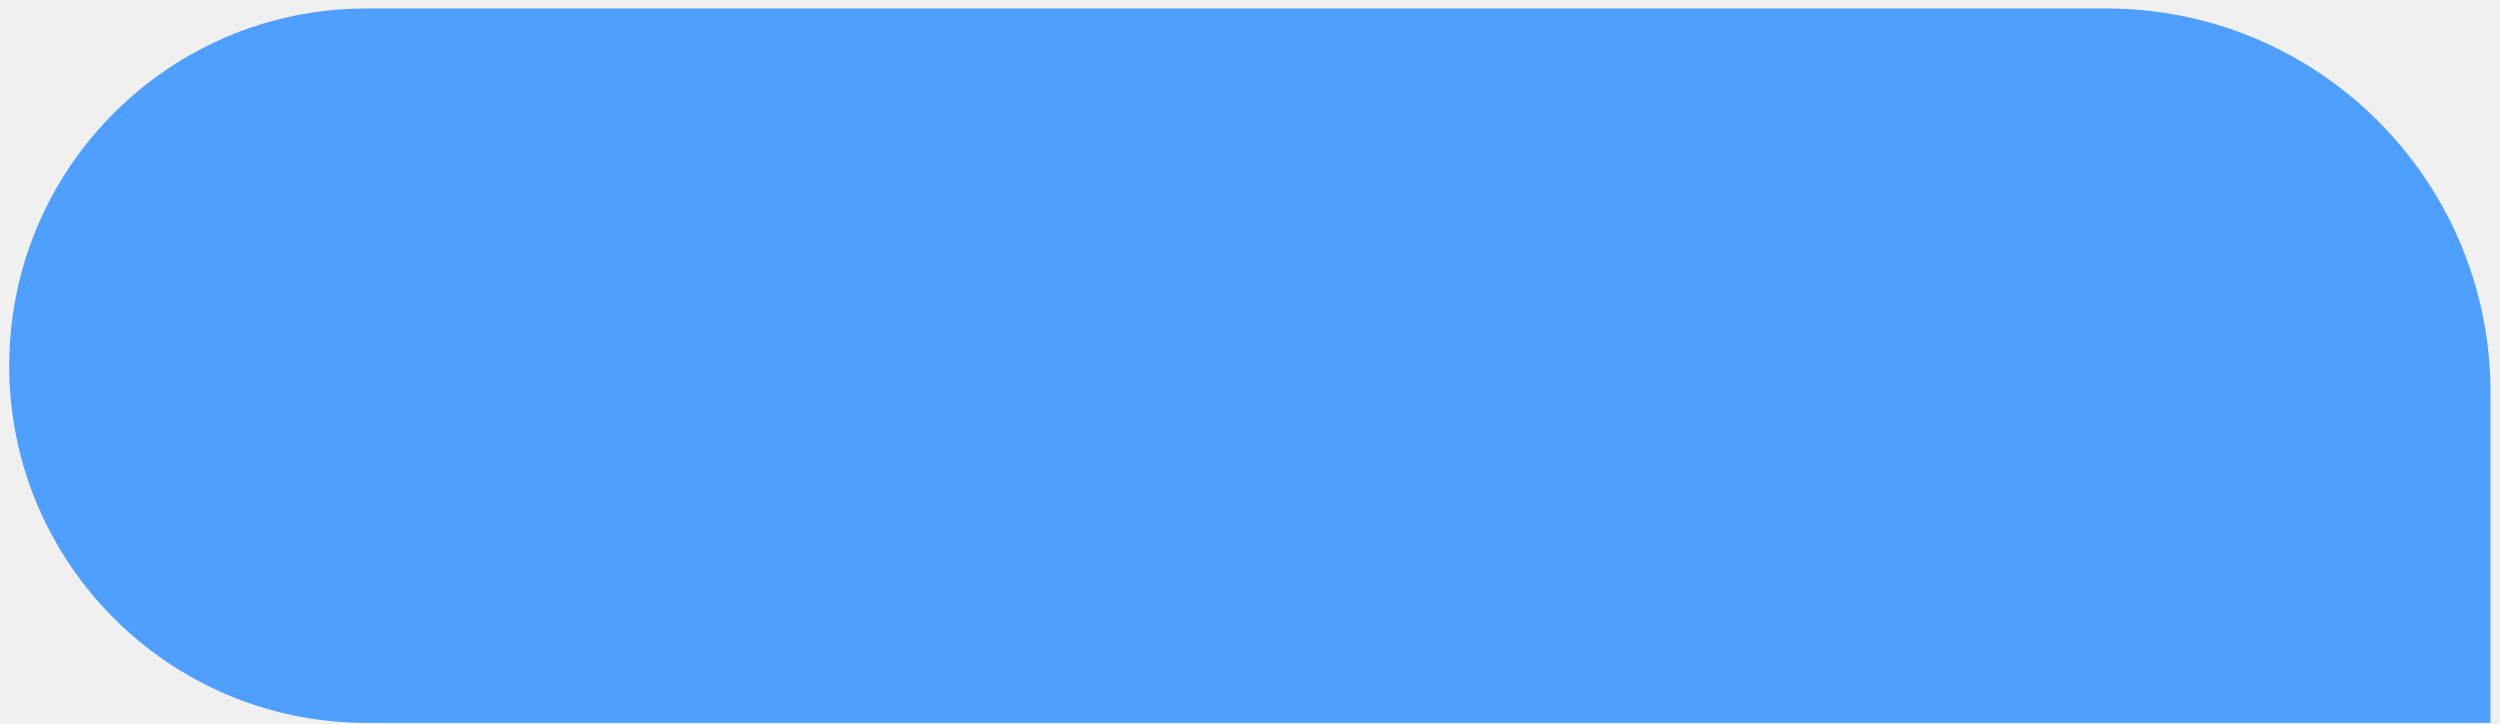
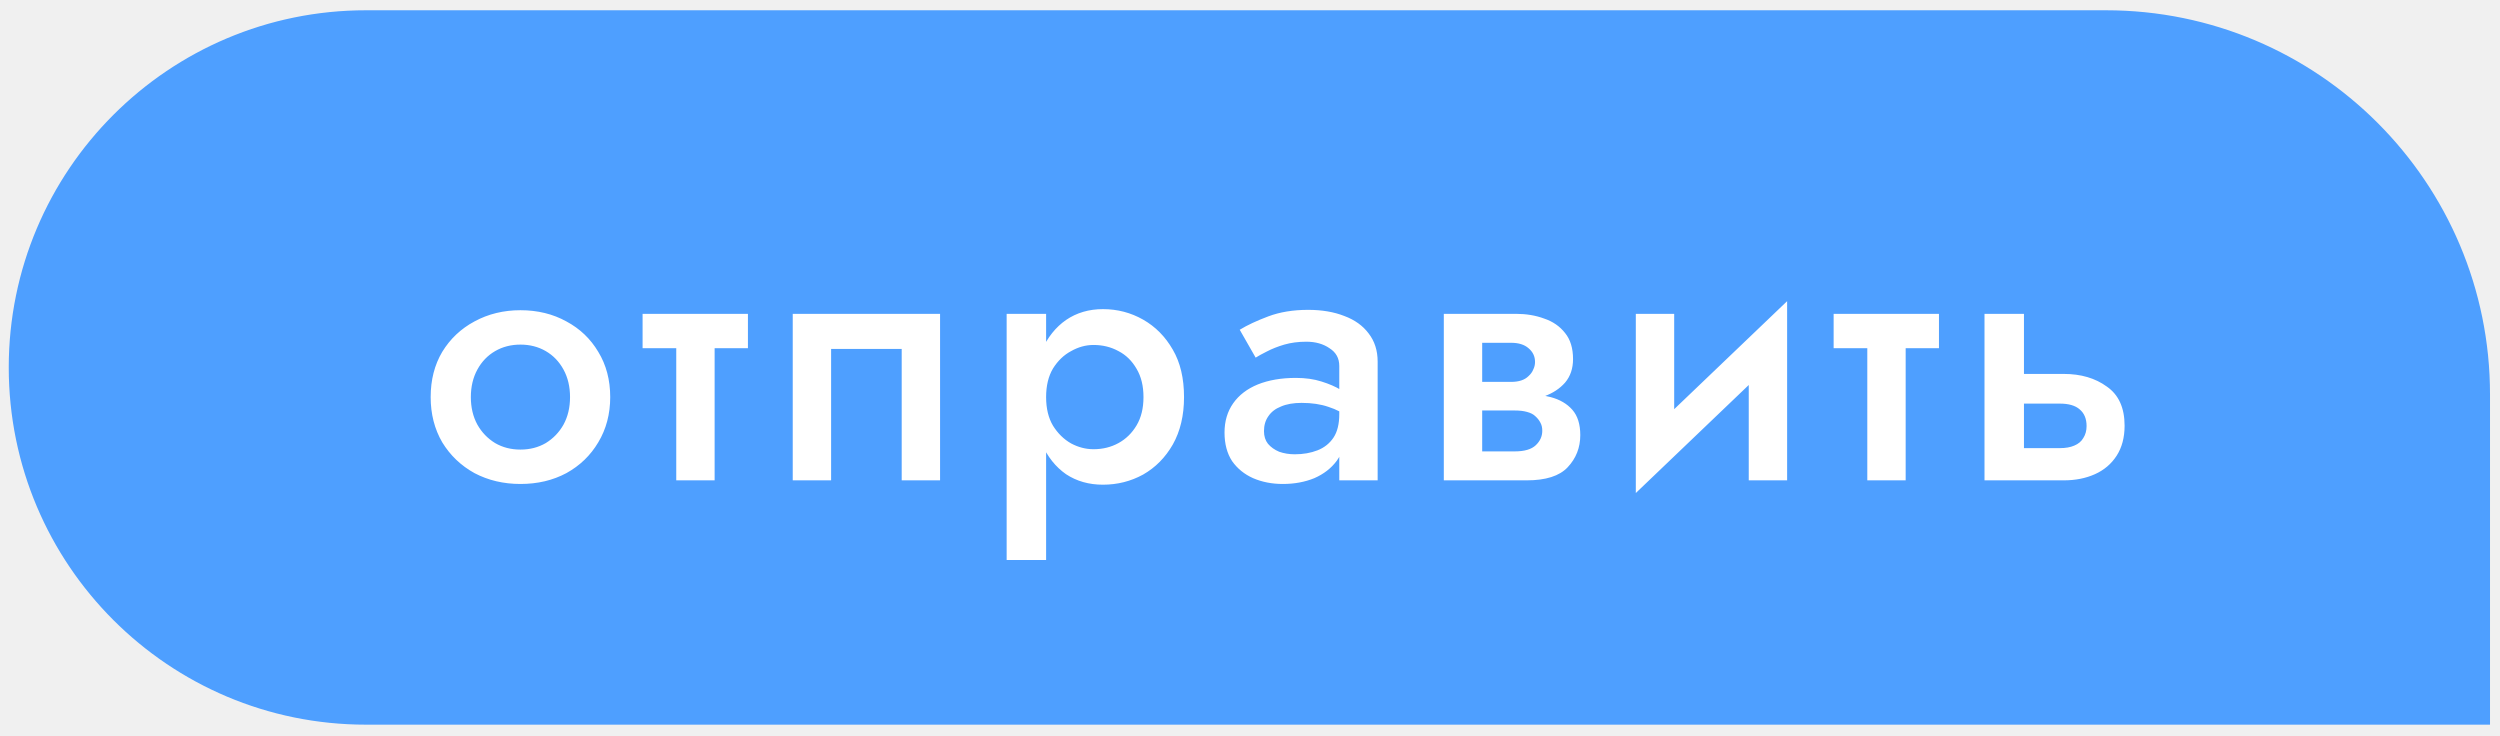
- <svg xmlns="http://www.w3.org/2000/svg" width="221" height="64" viewBox="0 0 221 64" fill="none">
-   <path d="M220.16 34.709C220.16 15.954 204.956 0.75 186.202 0.75L32.392 0.75C14.953 0.75 0.816 14.887 0.816 32.326C0.816 49.765 14.953 63.902 32.392 63.902L220.16 63.902V34.709Z" fill="#4E9FFF" />
+ <svg xmlns="http://www.w3.org/2000/svg" width="221" height="65" viewBox="0 0 221 65" fill="none">
+   <path d="M220.117 34.867C220.117 16.112 204.913 0.908 186.159 0.908L32.349 0.908C14.91 0.908 0.773 15.045 0.773 32.484C0.773 49.923 14.91 64.06 32.349 64.06L220.117 64.06V34.867Z" fill="#4E9FFF" />
+   <path d="M38.071 35.103C38.071 36.596 38.412 37.93 39.095 39.103C39.799 40.255 40.748 41.162 41.943 41.823C43.159 42.463 44.514 42.783 46.007 42.783C47.522 42.783 48.876 42.463 50.071 41.823C51.266 41.162 52.204 40.255 52.887 39.103C53.591 37.93 53.943 36.596 53.943 35.103C53.943 33.588 53.591 32.255 52.887 31.103C52.204 29.951 51.266 29.055 50.071 28.415C48.876 27.754 47.522 27.423 46.007 27.423C44.514 27.423 43.159 27.754 41.943 28.415C40.748 29.055 39.799 29.951 39.095 31.103C38.412 32.255 38.071 33.588 38.071 35.103ZM41.623 35.103C41.623 34.186 41.815 33.375 42.199 32.671C42.583 31.967 43.106 31.423 43.767 31.039C44.428 30.655 45.175 30.463 46.007 30.463C46.839 30.463 47.586 30.655 48.247 31.039C48.908 31.423 49.431 31.967 49.815 32.671C50.199 33.375 50.391 34.186 50.391 35.103C50.391 36.02 50.199 36.831 49.815 37.535C49.431 38.218 48.908 38.762 48.247 39.167C47.586 39.551 46.839 39.743 46.007 39.743C45.175 39.743 44.428 39.551 43.767 39.167C43.106 38.762 42.583 38.218 42.199 37.535C41.815 36.831 41.623 36.02 41.623 35.103ZM56.805 27.743V30.783H66.117V27.743H56.805ZM59.781 28.383V42.463H63.173V28.383H59.781ZM83.102 27.743H70.078V42.463H73.47V30.847H79.71V42.463H83.102V27.743ZM92.476 49.503V27.743H88.988V49.503H92.476ZM104.668 35.103C104.668 33.439 104.337 32.042 103.676 30.911C103.015 29.759 102.14 28.874 101.052 28.255C99.964 27.636 98.78 27.327 97.5 27.327C96.263 27.327 95.175 27.647 94.236 28.287C93.319 28.927 92.604 29.823 92.092 30.975C91.58 32.127 91.324 33.503 91.324 35.103C91.324 36.682 91.58 38.058 92.092 39.231C92.604 40.383 93.319 41.279 94.236 41.919C95.175 42.538 96.263 42.847 97.5 42.847C98.78 42.847 99.964 42.548 101.052 41.951C102.14 41.332 103.015 40.447 103.676 39.295C104.337 38.122 104.668 36.724 104.668 35.103ZM101.084 35.103C101.084 36.084 100.881 36.916 100.476 37.599C100.071 38.282 99.537 38.804 98.876 39.167C98.215 39.53 97.479 39.711 96.668 39.711C95.985 39.711 95.324 39.54 94.684 39.199C94.044 38.836 93.511 38.314 93.084 37.631C92.679 36.948 92.476 36.106 92.476 35.103C92.476 34.1 92.679 33.258 93.084 32.575C93.511 31.892 94.044 31.38 94.684 31.039C95.324 30.676 95.985 30.495 96.668 30.495C97.479 30.495 98.215 30.676 98.876 31.039C99.537 31.38 100.071 31.903 100.476 32.607C100.881 33.29 101.084 34.122 101.084 35.103ZM111.736 38.111C111.736 37.599 111.864 37.162 112.12 36.799C112.376 36.415 112.749 36.127 113.24 35.935C113.73 35.722 114.338 35.615 115.064 35.615C115.96 35.615 116.749 35.732 117.432 35.967C118.114 36.18 118.786 36.532 119.448 37.023V35.199C119.277 34.986 118.968 34.74 118.52 34.463C118.072 34.186 117.506 33.94 116.824 33.727C116.162 33.514 115.405 33.407 114.552 33.407C113.272 33.407 112.152 33.599 111.192 33.983C110.253 34.367 109.528 34.922 109.016 35.647C108.504 36.372 108.248 37.236 108.248 38.239C108.248 39.242 108.472 40.084 108.92 40.767C109.389 41.428 110.008 41.93 110.776 42.271C111.565 42.612 112.44 42.783 113.4 42.783C114.424 42.783 115.352 42.612 116.184 42.271C117.016 41.908 117.677 41.396 118.168 40.735C118.658 40.052 118.904 39.242 118.904 38.303L118.392 36.607C118.392 37.482 118.221 38.175 117.88 38.687C117.538 39.199 117.069 39.572 116.472 39.807C115.874 40.042 115.202 40.159 114.456 40.159C113.965 40.159 113.506 40.084 113.08 39.935C112.674 39.764 112.344 39.53 112.088 39.231C111.853 38.932 111.736 38.559 111.736 38.111ZM111 31.615C111.234 31.466 111.565 31.284 111.992 31.071C112.44 30.836 112.952 30.634 113.528 30.463C114.125 30.292 114.776 30.207 115.48 30.207C116.29 30.207 116.973 30.399 117.528 30.783C118.104 31.146 118.392 31.668 118.392 32.351V42.463H121.784V31.967C121.784 30.986 121.517 30.154 120.984 29.471C120.472 28.788 119.757 28.276 118.84 27.935C117.922 27.572 116.856 27.391 115.64 27.391C114.317 27.391 113.144 27.583 112.12 27.967C111.096 28.351 110.253 28.746 109.592 29.151L111 31.615ZM129.649 34.783V36.287H133.905C134.332 36.287 134.694 36.33 134.993 36.415C135.313 36.5 135.558 36.628 135.729 36.799C135.921 36.97 136.07 37.162 136.177 37.375C136.284 37.567 136.337 37.802 136.337 38.079C136.337 38.57 136.145 38.996 135.761 39.359C135.377 39.722 134.758 39.903 133.905 39.903H129.649V42.463H134.961C136.646 42.463 137.852 42.079 138.577 41.311C139.324 40.522 139.697 39.572 139.697 38.463C139.697 37.503 139.462 36.756 138.993 36.223C138.524 35.69 137.884 35.316 137.073 35.103C136.262 34.89 135.345 34.783 134.321 34.783H129.649ZM129.649 35.423H134.001C134.918 35.423 135.75 35.295 136.497 35.039C137.265 34.762 137.884 34.356 138.353 33.823C138.822 33.268 139.057 32.575 139.057 31.743C139.057 30.783 138.822 30.015 138.353 29.439C137.884 28.842 137.265 28.415 136.497 28.159C135.75 27.882 134.918 27.743 134.001 27.743H129.649V30.303H133.585C134.246 30.303 134.758 30.463 135.121 30.783C135.505 31.103 135.697 31.508 135.697 31.999C135.697 32.234 135.644 32.458 135.537 32.671C135.452 32.884 135.313 33.076 135.121 33.247C134.95 33.418 134.737 33.546 134.481 33.631C134.225 33.716 133.926 33.759 133.585 33.759H129.649V35.423ZM127.633 27.743V42.463H131.025V27.743H127.633ZM157.822 30.943L157.982 26.623L144.766 39.263L144.606 43.583L157.822 30.943ZM147.998 27.743H144.606V43.583L147.998 39.647V27.743ZM157.982 26.623L154.59 30.527V42.463H157.982V26.623ZM162.093 27.743V30.783H171.405V27.743H162.093ZM165.069 28.383V42.463H168.461V28.383H165.069ZM175.43 27.743V42.463H178.918V27.743H175.43ZM177.862 35.679H182.086C182.875 35.679 183.462 35.85 183.846 36.191C184.251 36.532 184.454 37.023 184.454 37.663C184.454 38.068 184.358 38.42 184.166 38.719C183.995 39.018 183.729 39.242 183.366 39.391C183.025 39.54 182.598 39.615 182.086 39.615H177.862V42.463H182.438C183.462 42.463 184.379 42.282 185.19 41.919C186.001 41.556 186.641 41.012 187.11 40.287C187.579 39.562 187.814 38.676 187.814 37.631C187.814 36.052 187.291 34.9 186.246 34.175C185.222 33.428 183.953 33.055 182.438 33.055H177.862V35.679Z" fill="white" />
</svg>
